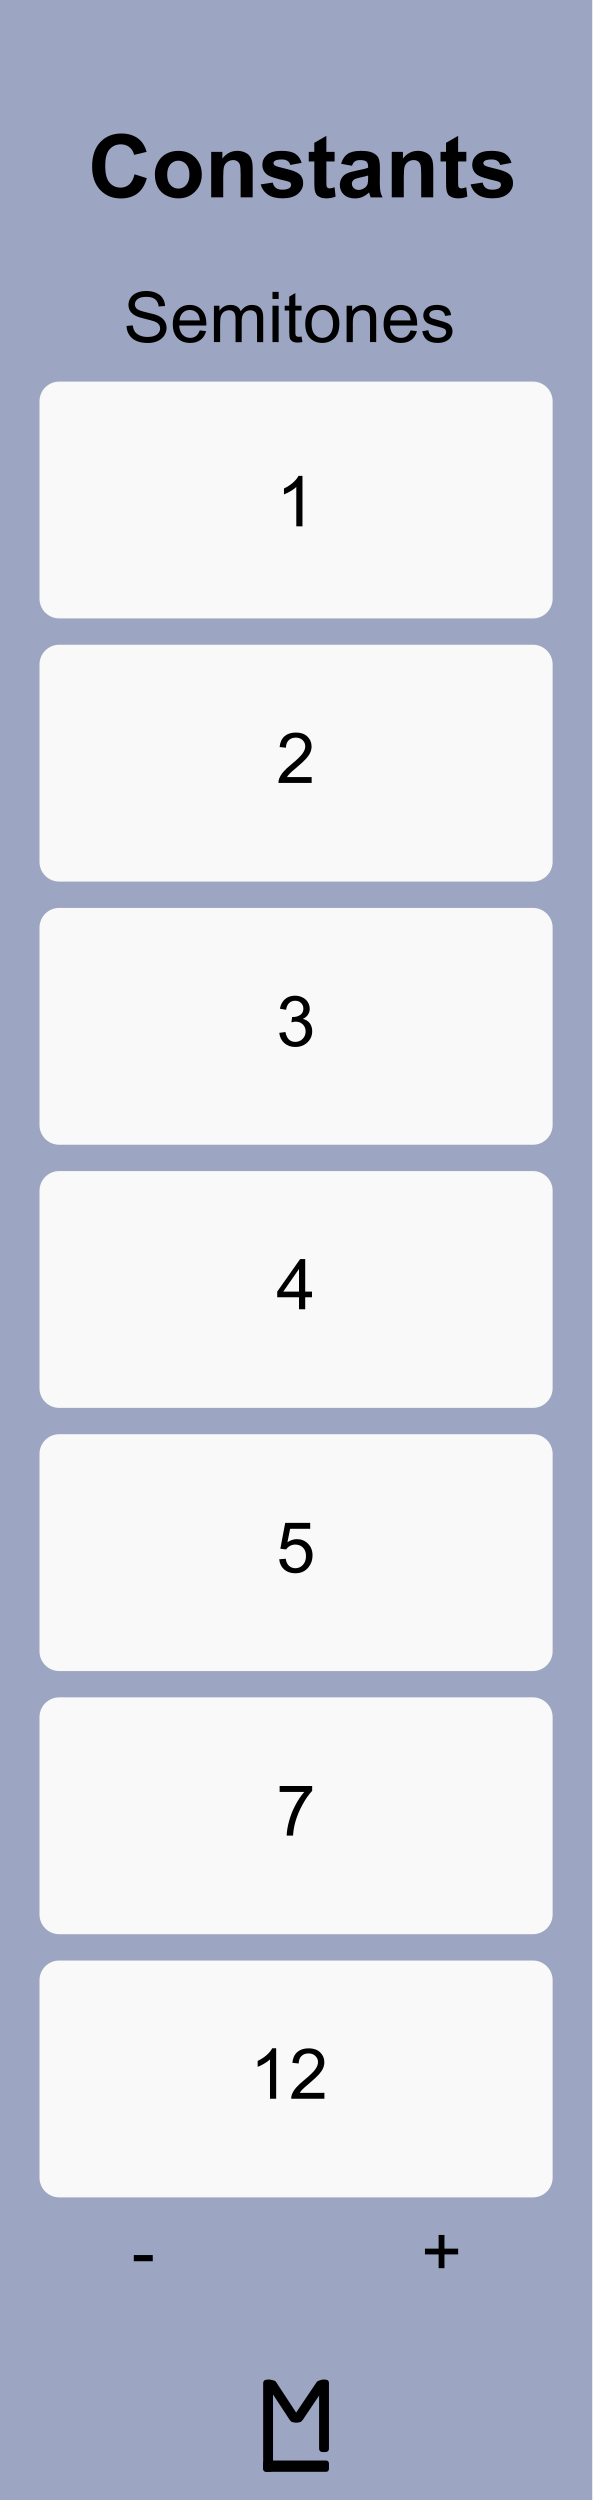
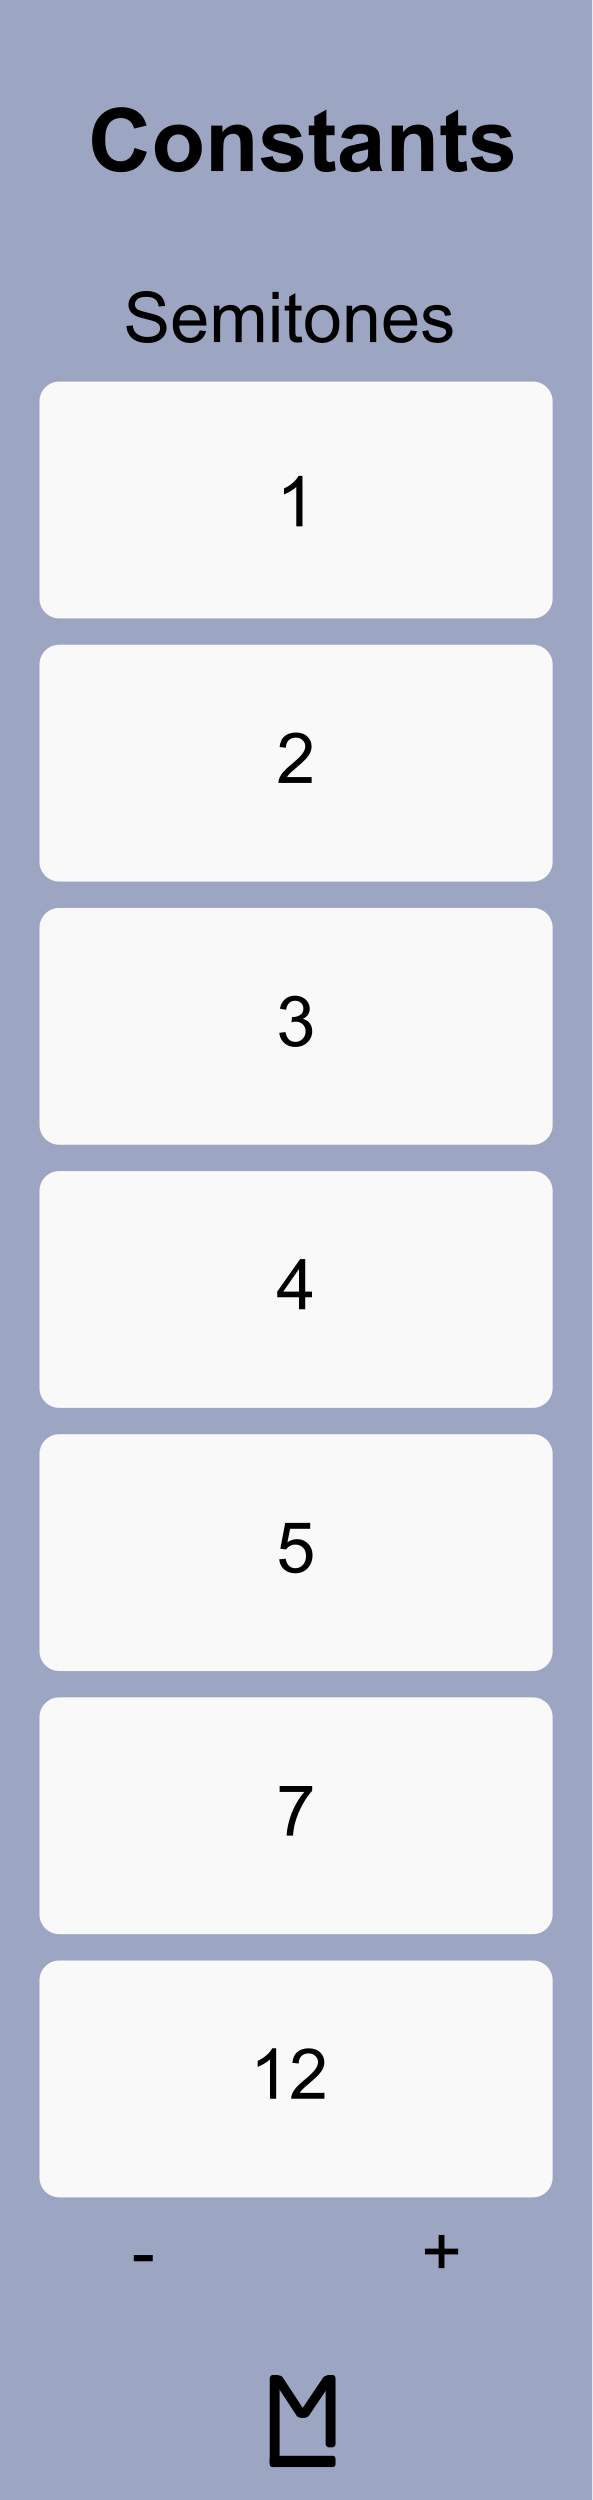
<svg xmlns="http://www.w3.org/2000/svg" width="90" height="380" viewBox="0 0 23.812 100.542" version="1.1" id="svg8">
  <defs id="defs2">
    </defs>
  <g id="layer2" style="display:inline">
    <rect style="fill:#9ca5c2;fill-opacity:1;stroke-width:0.265" id="rect4689" width="23.812" height="100.542" x="0" y="-6.2806193e-006" />
    <rect id="rect26-7-3-4-6-26-2-8-9-7-7-71" width="20.637" height="9.525" x="1.588" y="47.096" style="display:inline;fill:#f9f9f9;fill-opacity:1;stroke-width:0.631" ry="0.794" />
    <g aria-label="M" style="font-style:normal;font-variant:normal;font-weight:bold;font-stretch:normal;font-size:19.756px;line-height:1.25;font-family:Arial;-inkscape-font-specification:'Arial, Bold';font-variant-ligatures:normal;font-variant-caps:normal;font-variant-numeric:normal;font-feature-settings:normal;text-align:start;letter-spacing:0px;word-spacing:0px;writing-mode:lr-tb;text-anchor:start;fill:#000000;fill-opacity:1;stroke:none;stroke-width:0.265" id="text4720" />
-     <g id="g4799" transform="matrix(0.25,0,0,0.25,6.746875,74.80267)" style="fill:#000000;fill-opacity:1">
+     <g id="g4799" transform="matrix(0.25,0,0,0.25,7.011458,74.6125)" style="fill:#000000;fill-opacity:1">
      <rect ry="0.529" y="83.608" x="15.346" height="14.817" width="1.587" id="rect4736" style="fill:#000000;fill-opacity:1;stroke-width:0.221" />
      <rect ry="0.455" y="96.606" x="15.346" height="1.819" width="10.583" id="rect4738" style="fill:#000000;fill-opacity:1;stroke-width:0.274" />
      <rect ry="0.529" y="83.608" x="24.342" height="11.642" width="1.587" id="rect4759" style="fill:#000000;fill-opacity:1;stroke-width:0.229" />
      <rect rx="0.903" transform="matrix(1,0,0.5488541,0.8359182,0,0)" ry="0.374" y="100.02" x="-39.524" height="8.229" width="1.807" id="rect4759-7" style="fill:#000000;fill-opacity:1;stroke-width:0.206" />
      <rect rx="0.926" transform="matrix(1,0,0.5583794,-0.8295857,0,0)" ry="0.474" y="-109.076" x="80.485" height="8.292" width="1.852" id="rect4759-7-3" style="fill:#000000;fill-opacity:1;stroke-width:0.209" />
    </g>
-     <text xml:space="preserve" style="font-style:normal;font-variant:normal;font-weight:normal;font-stretch:normal;font-size:2.822px;line-height:1.25;font-family:Arial;-inkscape-font-specification:'Arial, Normal';font-variant-ligatures:normal;font-variant-caps:normal;font-variant-numeric:normal;font-feature-settings:normal;text-align:start;letter-spacing:0px;word-spacing:0px;writing-mode:lr-tb;text-anchor:start;fill:#000000;fill-opacity:1;stroke:none;stroke-width:0.265" x="19.05" y="20.637" id="text989">
-       <tspan id="tspan987" x="19.05" y="23.18" style="stroke-width:0.265" />
-     </text>
+     <g style="font-style:normal;font-variant:normal;font-weight:normal;font-stretch:normal;font-size:2.822px;line-height:1.25;font-family:Arial;-inkscape-font-specification:'Arial, Normal';font-variant-ligatures:normal;font-variant-caps:normal;font-variant-numeric:normal;font-feature-settings:normal;text-align:start;letter-spacing:0px;word-spacing:0px;writing-mode:lr-tb;text-anchor:start;fill:#000000;fill-opacity:1;stroke:none;stroke-width:0.265" id="text989" />
    <g aria-label="Constants" style="font-style:normal;font-variant:normal;font-weight:bold;font-stretch:normal;font-size:3.528px;line-height:1.25;font-family:Arial;-inkscape-font-specification:'Arial, Bold';font-variant-ligatures:normal;font-variant-caps:normal;font-variant-numeric:normal;font-feature-settings:normal;text-align:center;letter-spacing:0px;word-spacing:0px;writing-mode:lr-tb;text-anchor:middle;fill:#000000;fill-opacity:1;stroke:none;stroke-width:0.265" id="text914">
-       <path d="M 5.41,7.009 5.904,7.166 Q 5.791,7.579 5.525,7.781 5.262,7.981 4.855,7.981 q -0.503,0 -0.827,-0.343 -0.324,-0.345 -0.324,-0.941 0,-0.63 0.326,-0.978 0.326,-0.35 0.856,-0.35 0.463,0 0.753,0.274 0.172,0.162 0.258,0.465 L 5.393,6.229 Q 5.348,6.032 5.205,5.919 5.064,5.805 4.86,5.805 q -0.281,0 -0.456,0.202 -0.174,0.202 -0.174,0.653 0,0.479 0.172,0.682 0.172,0.203 0.448,0.203 0.203,0 0.35,-0.129 0.146,-0.129 0.21,-0.407 z" style="" id="path880" />
-       <path d="m 6.228,6.997 q 0,-0.241 0.119,-0.467 Q 6.466,6.305 6.683,6.186 6.902,6.067 7.17,6.067 q 0.415,0 0.68,0.27 0.265,0.269 0.265,0.68 0,0.415 -0.269,0.689 -0.267,0.272 -0.674,0.272 -0.251,0 -0.481,-0.114 Q 6.466,7.751 6.347,7.533 6.228,7.312 6.228,6.997 Z m 0.496,0.026 q 0,0.272 0.129,0.417 0.129,0.145 0.319,0.145 0.189,0 0.317,-0.145 0.129,-0.145 0.129,-0.42 0,-0.269 -0.129,-0.413 -0.127,-0.145 -0.317,-0.145 -0.189,0 -0.319,0.145 -0.129,0.145 -0.129,0.417 z" style="" id="path882" />
-       <path d="M 10.161,7.937 H 9.677 V 7.004 q 0,-0.296 -0.031,-0.382 -0.031,-0.088 -0.102,-0.136 -0.069,-0.048 -0.167,-0.048 -0.126,0 -0.226,0.069 -0.1,0.069 -0.138,0.183 -0.036,0.114 -0.036,0.42 V 7.937 H 8.493 V 6.108 H 8.943 V 6.377 Q 9.182,6.067 9.546,6.067 q 0.16,0 0.293,0.059 0.133,0.057 0.2,0.146 0.069,0.09 0.095,0.203 0.028,0.114 0.028,0.326 z" style="" id="path884" />
-       <path d="m 10.483,7.416 0.486,-0.074 q 0.031,0.141 0.126,0.215 0.095,0.072 0.265,0.072 0.188,0 0.282,-0.069 0.064,-0.048 0.064,-0.129 0,-0.055 -0.034,-0.091 -0.036,-0.034 -0.162,-0.064 -0.586,-0.129 -0.742,-0.236 -0.217,-0.148 -0.217,-0.412 0,-0.238 0.188,-0.4 0.188,-0.162 0.582,-0.162 0.376,0 0.558,0.122 0.183,0.122 0.251,0.362 l -0.456,0.084 q -0.029,-0.107 -0.112,-0.164 -0.081,-0.057 -0.233,-0.057 -0.191,0 -0.274,0.053 -0.055,0.038 -0.055,0.098 0,0.052 0.048,0.088 0.065,0.048 0.451,0.136 0.388,0.088 0.541,0.215 0.152,0.129 0.152,0.36 0,0.251 -0.21,0.432 -0.21,0.181 -0.622,0.181 -0.374,0 -0.593,-0.152 -0.217,-0.152 -0.284,-0.412 z" style="" id="path886" />
-       <path d="m 13.456,6.108 v 0.386 h -0.331 v 0.737 q 0,0.224 0.009,0.262 0.01,0.036 0.043,0.06 0.034,0.024 0.083,0.024 0.067,0 0.195,-0.047 l 0.041,0.376 q -0.169,0.072 -0.382,0.072 -0.131,0 -0.236,-0.043 -0.105,-0.045 -0.155,-0.114 -0.048,-0.071 -0.067,-0.189 -0.015,-0.084 -0.015,-0.341 V 6.494 H 12.417 V 6.108 h 0.222 V 5.745 l 0.486,-0.282 v 0.646 z" style="" id="path888" />
-       <path d="m 14.157,6.666 -0.439,-0.079 q 0.074,-0.265 0.255,-0.393 0.181,-0.127 0.537,-0.127 0.324,0 0.482,0.078 0.158,0.076 0.222,0.195 0.065,0.117 0.065,0.432 l -0.005,0.565 q 0,0.241 0.022,0.357 0.024,0.114 0.088,0.245 h -0.479 q -0.019,-0.048 -0.047,-0.143 -0.012,-0.043 -0.017,-0.057 -0.124,0.121 -0.265,0.181 -0.141,0.06 -0.301,0.06 -0.282,0 -0.446,-0.153 -0.162,-0.153 -0.162,-0.388 0,-0.155 0.074,-0.276 0.074,-0.122 0.207,-0.186 0.134,-0.065 0.386,-0.114 0.339,-0.064 0.47,-0.119 v -0.048 q 0,-0.14 -0.069,-0.198 -0.069,-0.06 -0.26,-0.06 -0.129,0 -0.202,0.052 -0.072,0.05 -0.117,0.177 z m 0.648,0.393 q -0.093,0.031 -0.295,0.074 -0.202,0.043 -0.264,0.084 -0.095,0.067 -0.095,0.171 0,0.102 0.076,0.176 0.076,0.074 0.193,0.074 0.131,0 0.25,-0.086 0.088,-0.065 0.115,-0.16 0.019,-0.062 0.019,-0.236 z" style="" id="path890" />
-       <path d="M 17.423,7.937 H 16.939 V 7.004 q 0,-0.296 -0.031,-0.382 -0.031,-0.088 -0.102,-0.136 -0.069,-0.048 -0.167,-0.048 -0.126,0 -0.226,0.069 -0.1,0.069 -0.138,0.183 -0.036,0.114 -0.036,0.42 V 7.937 H 15.755 V 6.108 h 0.45 V 6.377 Q 16.444,6.067 16.808,6.067 q 0.16,0 0.293,0.059 0.133,0.057 0.2,0.146 0.069,0.09 0.095,0.203 0.028,0.114 0.028,0.326 z" style="" id="path892" />
-       <path d="m 18.754,6.108 v 0.386 h -0.331 v 0.737 q 0,0.224 0.009,0.262 0.01,0.036 0.043,0.06 0.034,0.024 0.083,0.024 0.067,0 0.195,-0.047 l 0.041,0.376 q -0.169,0.072 -0.382,0.072 -0.131,0 -0.236,-0.043 -0.105,-0.045 -0.155,-0.114 -0.048,-0.071 -0.067,-0.189 -0.015,-0.084 -0.015,-0.341 V 6.494 H 17.716 V 6.108 h 0.222 V 5.745 l 0.486,-0.282 v 0.646 z" style="" id="path894" />
-       <path d="m 18.923,7.416 0.486,-0.074 q 0.031,0.141 0.126,0.215 0.095,0.072 0.265,0.072 0.188,0 0.282,-0.069 0.064,-0.048 0.064,-0.129 0,-0.055 -0.034,-0.091 -0.036,-0.034 -0.162,-0.064 -0.586,-0.129 -0.742,-0.236 -0.217,-0.148 -0.217,-0.412 0,-0.238 0.188,-0.4 0.188,-0.162 0.582,-0.162 0.376,0 0.558,0.122 0.183,0.122 0.251,0.362 l -0.456,0.084 q -0.029,-0.107 -0.112,-0.164 -0.081,-0.057 -0.233,-0.057 -0.191,0 -0.274,0.053 -0.055,0.038 -0.055,0.098 0,0.052 0.048,0.088 0.065,0.048 0.451,0.136 0.388,0.088 0.541,0.215 0.152,0.129 0.152,0.36 0,0.251 -0.21,0.432 -0.21,0.181 -0.622,0.181 -0.374,0 -0.593,-0.152 -0.217,-0.152 -0.284,-0.412 z" style="" id="path896" />
+       <path d="M 5.41,5.951 5.904,6.107 Q 5.791,6.521 5.525,6.722 5.262,6.922 4.855,6.922 q -0.503,0 -0.827,-0.343 -0.324,-0.345 -0.324,-0.941 0,-0.63 0.326,-0.978 0.326,-0.35 0.856,-0.35 0.463,0 0.753,0.274 0.172,0.162 0.258,0.465 L 5.393,5.17 Q 5.348,4.974 5.205,4.86 5.064,4.747 4.86,4.747 q -0.281,0 -0.456,0.202 -0.174,0.202 -0.174,0.653 0,0.479 0.172,0.682 0.172,0.203 0.448,0.203 0.203,0 0.35,-0.129 0.146,-0.129 0.21,-0.407 z" style="" id="path902" />
+       <path d="m 6.228,5.939 q 0,-0.241 0.119,-0.467 Q 6.466,5.246 6.683,5.127 6.902,5.008 7.17,5.008 q 0.415,0 0.68,0.27 0.265,0.269 0.265,0.68 0,0.415 -0.269,0.689 -0.267,0.272 -0.674,0.272 -0.251,0 -0.481,-0.114 Q 6.466,6.693 6.347,6.474 6.228,6.254 6.228,5.939 Z m 0.496,0.026 q 0,0.272 0.129,0.417 0.129,0.145 0.319,0.145 0.189,0 0.317,-0.145 0.129,-0.145 0.129,-0.42 0,-0.269 -0.129,-0.413 -0.127,-0.145 -0.317,-0.145 -0.189,0 -0.319,0.145 -0.129,0.145 -0.129,0.417 z" style="" id="path904" />
+       <path d="M 10.161,6.879 H 9.677 V 5.946 q 0,-0.296 -0.031,-0.382 -0.031,-0.088 -0.102,-0.136 -0.069,-0.048 -0.167,-0.048 -0.126,0 -0.226,0.069 -0.1,0.069 -0.138,0.183 -0.036,0.114 -0.036,0.42 V 6.879 H 8.493 V 5.05 h 0.45 v 0.269 q 0.239,-0.31 0.603,-0.31 0.16,0 0.293,0.059 0.133,0.057 0.2,0.146 0.069,0.09 0.095,0.203 0.028,0.114 0.028,0.326 z" style="" id="path906" />
+       <path d="m 10.483,6.357 0.486,-0.074 q 0.031,0.141 0.126,0.215 0.095,0.072 0.265,0.072 0.188,0 0.282,-0.069 0.064,-0.048 0.064,-0.129 0,-0.055 -0.034,-0.091 -0.036,-0.034 -0.162,-0.064 -0.586,-0.129 -0.742,-0.236 -0.217,-0.148 -0.217,-0.412 0,-0.238 0.188,-0.4 0.188,-0.162 0.582,-0.162 0.376,0 0.558,0.122 0.183,0.122 0.251,0.362 l -0.456,0.084 q -0.029,-0.107 -0.112,-0.164 -0.081,-0.057 -0.233,-0.057 -0.191,0 -0.274,0.053 -0.055,0.038 -0.055,0.098 0,0.052 0.048,0.088 0.065,0.048 0.451,0.136 0.388,0.088 0.541,0.215 0.152,0.129 0.152,0.36 0,0.251 -0.21,0.432 -0.21,0.181 -0.622,0.181 -0.374,0 -0.593,-0.152 -0.217,-0.152 -0.284,-0.412 z" style="" id="path908" />
+       <path d="m 13.456,5.05 v 0.386 h -0.331 v 0.737 q 0,0.224 0.009,0.262 0.01,0.036 0.043,0.06 0.034,0.024 0.083,0.024 0.067,0 0.195,-0.047 l 0.041,0.376 q -0.169,0.072 -0.382,0.072 -0.131,0 -0.236,-0.043 -0.105,-0.045 -0.155,-0.114 -0.048,-0.071 -0.067,-0.189 -0.015,-0.084 -0.015,-0.341 V 5.436 H 12.417 V 5.05 h 0.222 V 4.686 l 0.486,-0.282 v 0.646 z" style="" id="path910" />
+       <path d="m 14.157,5.608 -0.439,-0.079 q 0.074,-0.265 0.255,-0.393 0.181,-0.127 0.537,-0.127 0.324,0 0.482,0.078 0.158,0.076 0.222,0.195 0.065,0.117 0.065,0.432 l -0.005,0.565 q 0,0.241 0.022,0.357 0.024,0.114 0.088,0.245 h -0.479 q -0.019,-0.048 -0.047,-0.143 -0.012,-0.043 -0.017,-0.057 -0.124,0.121 -0.265,0.181 -0.141,0.06 -0.301,0.06 -0.282,0 -0.446,-0.153 -0.162,-0.153 -0.162,-0.388 0,-0.155 0.074,-0.276 0.074,-0.122 0.207,-0.186 0.134,-0.065 0.386,-0.114 0.339,-0.064 0.47,-0.119 v -0.048 q 0,-0.14 -0.069,-0.198 -0.069,-0.06 -0.26,-0.06 -0.129,0 -0.202,0.052 -0.072,0.05 -0.117,0.177 z m 0.648,0.393 q -0.093,0.031 -0.295,0.074 -0.202,0.043 -0.264,0.084 -0.095,0.067 -0.095,0.171 0,0.102 0.076,0.176 0.076,0.074 0.193,0.074 0.131,0 0.25,-0.086 0.088,-0.065 0.115,-0.16 0.019,-0.062 0.019,-0.236 z" style="" id="path912" />
+       <path d="M 17.423,6.879 H 16.939 V 5.946 q 0,-0.296 -0.031,-0.382 -0.031,-0.088 -0.102,-0.136 -0.069,-0.048 -0.167,-0.048 -0.126,0 -0.226,0.069 -0.1,0.069 -0.138,0.183 -0.036,0.114 -0.036,0.42 V 6.879 H 15.755 V 5.05 h 0.45 v 0.269 q 0.239,-0.31 0.603,-0.31 0.16,0 0.293,0.059 0.133,0.057 0.2,0.146 0.069,0.09 0.095,0.203 0.028,0.114 0.028,0.326 z" style="" id="path914" />
+       <path d="m 18.754,5.05 v 0.386 h -0.331 v 0.737 q 0,0.224 0.009,0.262 0.01,0.036 0.043,0.06 0.034,0.024 0.083,0.024 0.067,0 0.195,-0.047 l 0.041,0.376 q -0.169,0.072 -0.382,0.072 -0.131,0 -0.236,-0.043 -0.105,-0.045 -0.155,-0.114 -0.048,-0.071 -0.067,-0.189 -0.015,-0.084 -0.015,-0.341 V 5.436 H 17.716 V 5.05 h 0.222 V 4.686 l 0.486,-0.282 v 0.646 z" style="" id="path916" />
+       <path d="m 18.923,6.357 0.486,-0.074 q 0.031,0.141 0.126,0.215 0.095,0.072 0.265,0.072 0.188,0 0.282,-0.069 0.064,-0.048 0.064,-0.129 0,-0.055 -0.034,-0.091 -0.036,-0.034 -0.162,-0.064 -0.586,-0.129 -0.742,-0.236 -0.217,-0.148 -0.217,-0.412 0,-0.238 0.188,-0.4 0.188,-0.162 0.582,-0.162 0.376,0 0.558,0.122 0.183,0.122 0.251,0.362 l -0.456,0.084 q -0.029,-0.107 -0.112,-0.164 -0.081,-0.057 -0.233,-0.057 -0.191,0 -0.274,0.053 -0.055,0.038 -0.055,0.098 0,0.052 0.048,0.088 0.065,0.048 0.451,0.136 0.388,0.088 0.541,0.215 0.152,0.129 0.152,0.36 0,0.251 -0.21,0.432 -0.21,0.181 -0.622,0.181 -0.374,0 -0.593,-0.152 -0.217,-0.152 -0.284,-0.412 z" style="" id="path918" />
    </g>
    <rect style="fill:#ffffff;fill-opacity:1;stroke:none;stroke-width:0.265;stroke-opacity:1" id="rect842" width="6.267" height="0" x="-7.951" y="55.64" ry="0" />
    <rect id="rect26-7-3-4-6-26-2-8-9-7" width="20.637" height="9.525" x="1.588" y="15.346" style="fill:#f9f9f9;fill-opacity:1;stroke-width:0.631" ry="0.794" />
    <g aria-label="Semitones" style="font-style:normal;font-variant:normal;font-weight:normal;font-stretch:normal;font-size:2.822px;line-height:1.25;font-family:Arial;-inkscape-font-specification:'Arial, Normal';font-variant-ligatures:normal;font-variant-caps:normal;font-variant-numeric:normal;font-feature-settings:normal;text-align:start;letter-spacing:0px;word-spacing:0px;writing-mode:lr-tb;text-anchor:start;fill:#000000;fill-opacity:1;stroke:none;stroke-width:0.265" id="text985-7">
-       <path d="m 5.088,13.109 0.252,-0.022 q 0.018,0.152 0.083,0.249 0.066,0.096 0.204,0.157 0.138,0.059 0.31,0.059 0.153,0 0.27,-0.045 0.117,-0.045 0.174,-0.124 0.058,-0.08 0.058,-0.174 0,-0.095 -0.055,-0.165 -0.055,-0.072 -0.182,-0.12 -0.081,-0.032 -0.36,-0.098 -0.278,-0.068 -0.39,-0.127 -0.145,-0.076 -0.216,-0.187 -0.07,-0.113 -0.07,-0.252 0,-0.153 0.087,-0.285 0.087,-0.134 0.254,-0.203 0.167,-0.069 0.371,-0.069 0.225,0 0.395,0.073 0.172,0.072 0.265,0.212 0.092,0.141 0.099,0.318 l -0.256,0.019 q -0.021,-0.192 -0.141,-0.289 -0.119,-0.098 -0.351,-0.098 -0.243,0 -0.354,0.09 -0.11,0.088 -0.11,0.214 0,0.109 0.079,0.179 0.077,0.07 0.402,0.145 0.327,0.073 0.448,0.128 0.176,0.081 0.26,0.207 0.084,0.124 0.084,0.287 0,0.161 -0.092,0.305 -0.092,0.142 -0.266,0.222 -0.172,0.079 -0.389,0.079 -0.274,0 -0.46,-0.08 Q 5.304,13.633 5.198,13.473 5.093,13.312 5.088,13.109 Z" style="" id="path899" />
-       <path d="m 8.034,13.287 0.256,0.032 q -0.061,0.225 -0.225,0.349 -0.164,0.124 -0.419,0.124 -0.321,0 -0.51,-0.197 -0.187,-0.198 -0.187,-0.555 0,-0.369 0.19,-0.573 0.19,-0.204 0.493,-0.204 0.294,0 0.48,0.2 0.186,0.2 0.186,0.562 0,0.022 -0.001,0.066 H 7.206 q 0.014,0.241 0.136,0.369 0.123,0.128 0.306,0.128 0.136,0 0.233,-0.072 0.096,-0.072 0.153,-0.229 z M 7.22,12.886 h 0.817 q -0.017,-0.185 -0.094,-0.277 -0.119,-0.143 -0.307,-0.143 -0.171,0 -0.288,0.114 -0.116,0.114 -0.128,0.306 z" style="" id="path901" />
-       <path d="M 8.603,13.758 V 12.295 h 0.222 v 0.205 q 0.069,-0.107 0.183,-0.172 0.114,-0.066 0.26,-0.066 0.163,0 0.266,0.068 0.105,0.068 0.147,0.189 0.174,-0.256 0.452,-0.256 0.218,0 0.335,0.121 0.117,0.12 0.117,0.371 v 1.005 h -0.247 v -0.922 q 0,-0.149 -0.025,-0.214 -0.023,-0.066 -0.087,-0.106 -0.063,-0.04 -0.149,-0.04 -0.154,0 -0.256,0.103 -0.102,0.102 -0.102,0.328 v 0.85 H 9.473 v -0.951 q 0,-0.165 -0.061,-0.248 -0.061,-0.083 -0.198,-0.083 -0.105,0 -0.194,0.055 -0.088,0.055 -0.128,0.161 -0.04,0.106 -0.04,0.306 v 0.759 z" style="" id="path903" />
-       <path d="m 10.958,12.023 v -0.285 h 0.248 v 0.285 z m 0,1.735 V 12.295 h 0.248 v 1.463 z" style="" id="path905" />
-       <path d="m 12.127,13.536 0.036,0.219 q -0.105,0.022 -0.187,0.022 -0.135,0 -0.209,-0.043 -0.074,-0.043 -0.105,-0.112 -0.03,-0.07 -0.03,-0.294 V 12.488 H 11.449 V 12.295 h 0.182 v -0.362 l 0.247,-0.149 v 0.511 h 0.249 v 0.193 h -0.249 v 0.856 q 0,0.106 0.012,0.136 0.014,0.03 0.043,0.048 0.03,0.018 0.085,0.018 0.041,0 0.109,-0.01 z" style="" id="path907" />
-       <path d="m 12.276,13.027 q 0,-0.407 0.226,-0.602 0.189,-0.163 0.46,-0.163 0.302,0 0.493,0.198 0.192,0.197 0.192,0.546 0,0.282 -0.085,0.445 -0.084,0.161 -0.247,0.251 -0.161,0.09 -0.353,0.09 -0.307,0 -0.497,-0.197 -0.189,-0.197 -0.189,-0.568 z m 0.255,0 q 0,0.281 0.123,0.422 0.123,0.139 0.309,0.139 0.185,0 0.307,-0.141 0.123,-0.141 0.123,-0.429 0,-0.271 -0.124,-0.411 -0.123,-0.141 -0.306,-0.141 -0.186,0 -0.309,0.139 -0.123,0.139 -0.123,0.42 z" style="" id="path909" />
-       <path d="M 13.939,13.758 V 12.295 h 0.223 v 0.208 q 0.161,-0.241 0.466,-0.241 0.132,0 0.243,0.048 0.112,0.047 0.167,0.124 0.055,0.077 0.077,0.183 0.014,0.069 0.014,0.241 v 0.9 h -0.248 v -0.89 q 0,-0.152 -0.029,-0.226 -0.029,-0.076 -0.103,-0.12 -0.073,-0.045 -0.172,-0.045 -0.158,0 -0.274,0.101 -0.114,0.101 -0.114,0.382 v 0.799 z" style="" id="path911" />
-       <path d="m 16.512,13.287 0.256,0.032 q -0.061,0.225 -0.225,0.349 -0.164,0.124 -0.419,0.124 -0.321,0 -0.51,-0.197 -0.187,-0.198 -0.187,-0.555 0,-0.369 0.19,-0.573 0.19,-0.204 0.493,-0.204 0.294,0 0.48,0.2 0.186,0.2 0.186,0.562 0,0.022 -0.001,0.066 h -1.091 q 0.014,0.241 0.136,0.369 0.123,0.128 0.306,0.128 0.136,0 0.233,-0.072 0.096,-0.072 0.153,-0.229 z m -0.814,-0.401 h 0.817 q -0.017,-0.185 -0.094,-0.277 -0.119,-0.143 -0.307,-0.143 -0.171,0 -0.288,0.114 -0.116,0.114 -0.128,0.306 z" style="" id="path913" />
-       <path d="m 16.982,13.321 0.245,-0.039 q 0.021,0.147 0.114,0.226 0.095,0.079 0.265,0.079 0.171,0 0.254,-0.069 0.083,-0.07 0.083,-0.164 0,-0.084 -0.073,-0.132 -0.051,-0.033 -0.254,-0.084 -0.273,-0.069 -0.379,-0.119 -0.105,-0.051 -0.16,-0.139 -0.054,-0.09 -0.054,-0.197 0,-0.098 0.044,-0.181 0.045,-0.084 0.123,-0.139 0.058,-0.043 0.157,-0.072 0.101,-0.03 0.215,-0.03 0.172,0 0.302,0.05 0.131,0.05 0.193,0.135 0.062,0.084 0.085,0.226 l -0.243,0.033 q -0.017,-0.113 -0.096,-0.176 -0.079,-0.063 -0.223,-0.063 -0.171,0 -0.244,0.057 -0.073,0.057 -0.073,0.132 0,0.048 0.03,0.087 0.03,0.04 0.095,0.066 0.037,0.014 0.219,0.063 0.263,0.07 0.367,0.116 0.105,0.044 0.164,0.13 0.059,0.085 0.059,0.212 0,0.124 -0.073,0.234 -0.072,0.109 -0.208,0.169 -0.136,0.059 -0.309,0.059 -0.285,0 -0.435,-0.119 -0.149,-0.119 -0.19,-0.351 z" style="" id="path915" />
+       <path d="m 5.088,13.109 0.252,-0.022 q 0.018,0.152 0.083,0.249 0.066,0.096 0.204,0.157 0.138,0.059 0.31,0.059 0.153,0 0.27,-0.045 0.117,-0.045 0.174,-0.124 0.058,-0.08 0.058,-0.174 0,-0.095 -0.055,-0.165 -0.055,-0.072 -0.182,-0.12 -0.081,-0.032 -0.36,-0.098 -0.278,-0.068 -0.39,-0.127 -0.145,-0.076 -0.216,-0.187 -0.07,-0.113 -0.07,-0.252 0,-0.153 0.087,-0.285 0.087,-0.134 0.254,-0.203 0.167,-0.069 0.371,-0.069 0.225,0 0.395,0.073 0.172,0.072 0.265,0.212 0.092,0.141 0.099,0.318 l -0.256,0.019 q -0.021,-0.192 -0.141,-0.289 -0.119,-0.098 -0.351,-0.098 -0.243,0 -0.354,0.09 -0.11,0.088 -0.11,0.214 0,0.109 0.079,0.179 0.077,0.07 0.402,0.145 0.327,0.073 0.448,0.128 0.176,0.081 0.26,0.207 0.084,0.124 0.084,0.287 0,0.161 -0.092,0.305 -0.092,0.142 -0.266,0.222 -0.172,0.079 -0.389,0.079 -0.274,0 -0.46,-0.08 Q 5.304,13.633 5.198,13.473 5.093,13.312 5.088,13.109 Z" style="" id="path883" />
+       <path d="m 8.034,13.287 0.256,0.032 q -0.061,0.225 -0.225,0.349 -0.164,0.124 -0.419,0.124 -0.321,0 -0.51,-0.197 -0.187,-0.198 -0.187,-0.555 0,-0.369 0.19,-0.573 0.19,-0.204 0.493,-0.204 0.294,0 0.48,0.2 0.186,0.2 0.186,0.562 0,0.022 -0.001,0.066 H 7.206 q 0.014,0.241 0.136,0.369 0.123,0.128 0.306,0.128 0.136,0 0.233,-0.072 0.096,-0.072 0.153,-0.229 z M 7.22,12.886 h 0.817 q -0.017,-0.185 -0.094,-0.277 -0.119,-0.143 -0.307,-0.143 -0.171,0 -0.288,0.114 -0.116,0.114 -0.128,0.306 z" style="" id="path885" />
+       <path d="M 8.603,13.758 V 12.295 h 0.222 v 0.205 q 0.069,-0.107 0.183,-0.172 0.114,-0.066 0.26,-0.066 0.163,0 0.266,0.068 0.105,0.068 0.147,0.189 0.174,-0.256 0.452,-0.256 0.218,0 0.335,0.121 0.117,0.12 0.117,0.371 v 1.005 h -0.247 v -0.922 q 0,-0.149 -0.025,-0.214 -0.023,-0.066 -0.087,-0.106 -0.063,-0.04 -0.149,-0.04 -0.154,0 -0.256,0.103 -0.102,0.102 -0.102,0.328 v 0.85 H 9.473 v -0.951 q 0,-0.165 -0.061,-0.248 -0.061,-0.083 -0.198,-0.083 -0.105,0 -0.194,0.055 -0.088,0.055 -0.128,0.161 -0.04,0.106 -0.04,0.306 v 0.759 z" style="" id="path887" />
+       <path d="m 10.958,12.023 v -0.285 h 0.248 v 0.285 z m 0,1.735 V 12.295 h 0.248 v 1.463 z" style="" id="path889" />
+       <path d="m 12.127,13.536 0.036,0.219 q -0.105,0.022 -0.187,0.022 -0.135,0 -0.209,-0.043 -0.074,-0.043 -0.105,-0.112 -0.03,-0.07 -0.03,-0.294 V 12.488 H 11.449 V 12.295 h 0.182 v -0.362 l 0.247,-0.149 v 0.511 h 0.249 v 0.193 h -0.249 v 0.856 q 0,0.106 0.012,0.136 0.014,0.03 0.043,0.048 0.03,0.018 0.085,0.018 0.041,0 0.109,-0.01 z" style="" id="path891" />
+       <path d="m 12.276,13.027 q 0,-0.407 0.226,-0.602 0.189,-0.163 0.46,-0.163 0.302,0 0.493,0.198 0.192,0.197 0.192,0.546 0,0.282 -0.085,0.445 -0.084,0.161 -0.247,0.251 -0.161,0.09 -0.353,0.09 -0.307,0 -0.497,-0.197 -0.189,-0.197 -0.189,-0.568 z m 0.255,0 q 0,0.281 0.123,0.422 0.123,0.139 0.309,0.139 0.185,0 0.307,-0.141 0.123,-0.141 0.123,-0.429 0,-0.271 -0.124,-0.411 -0.123,-0.141 -0.306,-0.141 -0.186,0 -0.309,0.139 -0.123,0.139 -0.123,0.42 z" style="" id="path893" />
+       <path d="M 13.939,13.758 V 12.295 h 0.223 v 0.208 q 0.161,-0.241 0.466,-0.241 0.132,0 0.243,0.048 0.112,0.047 0.167,0.124 0.055,0.077 0.077,0.183 0.014,0.069 0.014,0.241 v 0.9 h -0.248 v -0.89 q 0,-0.152 -0.029,-0.226 -0.029,-0.076 -0.103,-0.12 -0.073,-0.045 -0.172,-0.045 -0.158,0 -0.274,0.101 -0.114,0.101 -0.114,0.382 v 0.799 z" style="" id="path895" />
+       <path d="m 16.512,13.287 0.256,0.032 q -0.061,0.225 -0.225,0.349 -0.164,0.124 -0.419,0.124 -0.321,0 -0.51,-0.197 -0.187,-0.198 -0.187,-0.555 0,-0.369 0.19,-0.573 0.19,-0.204 0.493,-0.204 0.294,0 0.48,0.2 0.186,0.2 0.186,0.562 0,0.022 -0.001,0.066 h -1.091 q 0.014,0.241 0.136,0.369 0.123,0.128 0.306,0.128 0.136,0 0.233,-0.072 0.096,-0.072 0.153,-0.229 z m -0.814,-0.401 h 0.817 q -0.017,-0.185 -0.094,-0.277 -0.119,-0.143 -0.307,-0.143 -0.171,0 -0.288,0.114 -0.116,0.114 -0.128,0.306 z" style="" id="path897" />
+       <path d="m 16.982,13.321 0.245,-0.039 q 0.021,0.147 0.114,0.226 0.095,0.079 0.265,0.079 0.171,0 0.254,-0.069 0.083,-0.07 0.083,-0.164 0,-0.084 -0.073,-0.132 -0.051,-0.033 -0.254,-0.084 -0.273,-0.069 -0.379,-0.119 -0.105,-0.051 -0.16,-0.139 -0.054,-0.09 -0.054,-0.197 0,-0.098 0.044,-0.181 0.045,-0.084 0.123,-0.139 0.058,-0.043 0.157,-0.072 0.101,-0.03 0.215,-0.03 0.172,0 0.302,0.05 0.131,0.05 0.193,0.135 0.062,0.084 0.085,0.226 l -0.243,0.033 q -0.017,-0.113 -0.096,-0.176 -0.079,-0.063 -0.223,-0.063 -0.171,0 -0.244,0.057 -0.073,0.057 -0.073,0.132 0,0.048 0.03,0.087 0.03,0.04 0.095,0.066 0.037,0.014 0.219,0.063 0.263,0.07 0.367,0.116 0.105,0.044 0.164,0.13 0.059,0.085 0.059,0.212 0,0.124 -0.073,0.234 -0.072,0.109 -0.208,0.169 -0.136,0.059 -0.309,0.059 -0.285,0 -0.435,-0.119 -0.149,-0.119 -0.19,-0.351 z" style="" id="path899" />
    </g>
    <rect id="rect26-7-3-4-6-26-2-8-9-7-7" width="20.637" height="9.525" x="1.588" y="25.929" style="display:inline;fill:#f9f9f9;fill-opacity:1;stroke-width:0.631" ry="0.794" />
    <rect id="rect26-7-3-4-6-26-2-8-9-7-7-7" width="20.637" height="9.525" x="1.588" y="36.513" style="display:inline;fill:#f9f9f9;fill-opacity:1;stroke-width:0.631" ry="0.794" />
    <rect id="rect26-7-3-4-6-26-2-8-9-7-7-5" width="20.637" height="9.525" x="1.588" y="57.679" style="display:inline;fill:#f9f9f9;fill-opacity:1;stroke-width:0.631" ry="0.794" />
    <rect id="rect26-7-3-4-6-26-2-8-9-7-7-5-2" width="20.637" height="9.525" x="1.588" y="68.262" style="display:inline;fill:#f9f9f9;fill-opacity:1;stroke-width:0.631" ry="0.794" />
    <rect id="rect26-7-3-4-6-26-2-8-9-7-7-5-2-7" width="20.637" height="9.525" x="1.588" y="78.846" style="display:inline;fill:#f9f9f9;fill-opacity:1;stroke-width:0.631" ry="0.794" />
    <g aria-label="1" style="font-style:normal;font-variant:normal;font-weight:normal;font-stretch:normal;font-size:2.822px;line-height:1.25;font-family:Arial;-inkscape-font-specification:'Arial, Normal';font-variant-ligatures:normal;font-variant-caps:normal;font-variant-numeric:normal;font-feature-settings:normal;text-align:start;letter-spacing:0px;word-spacing:0px;writing-mode:lr-tb;text-anchor:start;fill:#000000;fill-opacity:1;stroke:none;stroke-width:0.265" id="text838">
-       <path d="m 12.164,21.167 h -0.248 v -1.581 q -0.09,0.085 -0.236,0.171 -0.145,0.085 -0.26,0.128 v -0.24 q 0.208,-0.098 0.364,-0.237 0.156,-0.139 0.22,-0.27 h 0.16 z" style="stroke-width:0.265" id="path918" />
+       <path d="m 12.164,21.167 h -0.248 v -1.581 q -0.09,0.085 -0.236,0.171 -0.145,0.085 -0.26,0.128 v -0.24 q 0.208,-0.098 0.364,-0.237 0.156,-0.139 0.22,-0.27 h 0.16 z" style="stroke-width:0.265" id="path880" />
    </g>
    <g aria-label="2" style="font-style:normal;font-variant:normal;font-weight:normal;font-stretch:normal;font-size:2.822px;line-height:1.25;font-family:Arial;-inkscape-font-specification:'Arial, Normal';font-variant-ligatures:normal;font-variant-caps:normal;font-variant-numeric:normal;font-feature-settings:normal;text-align:start;letter-spacing:0px;word-spacing:0px;writing-mode:lr-tb;text-anchor:start;display:inline;fill:#000000;fill-opacity:1;stroke:none;stroke-width:0.265" id="text838-7">
-       <path d="m 12.533,31.25 v 0.238 h -1.335 q -0.003,-0.09 0.029,-0.172 0.051,-0.136 0.163,-0.269 0.113,-0.132 0.325,-0.306 0.329,-0.27 0.445,-0.427 0.116,-0.158 0.116,-0.299 0,-0.147 -0.106,-0.248 -0.105,-0.102 -0.274,-0.102 -0.179,0 -0.287,0.107 -0.107,0.107 -0.109,0.298 l -0.255,-0.026 q 0.026,-0.285 0.197,-0.434 0.171,-0.15 0.459,-0.15 0.291,0 0.46,0.161 0.169,0.161 0.169,0.4 0,0.121 -0.05,0.238 -0.05,0.117 -0.165,0.247 -0.114,0.13 -0.382,0.356 -0.223,0.187 -0.287,0.255 -0.063,0.066 -0.105,0.134 z" style="" id="path921" />
+       <path d="m 12.533,31.25 v 0.238 h -1.335 q -0.003,-0.09 0.029,-0.172 0.051,-0.136 0.163,-0.269 0.113,-0.132 0.325,-0.306 0.329,-0.27 0.445,-0.427 0.116,-0.158 0.116,-0.299 0,-0.147 -0.106,-0.248 -0.105,-0.102 -0.274,-0.102 -0.179,0 -0.287,0.107 -0.107,0.107 -0.109,0.298 l -0.255,-0.026 q 0.026,-0.285 0.197,-0.434 0.171,-0.15 0.459,-0.15 0.291,0 0.46,0.161 0.169,0.161 0.169,0.4 0,0.121 -0.05,0.238 -0.05,0.117 -0.165,0.247 -0.114,0.13 -0.382,0.356 -0.223,0.187 -0.287,0.255 -0.063,0.066 -0.105,0.134 z" style="" id="path877" />
    </g>
    <g aria-label="3" style="font-style:normal;font-variant:normal;font-weight:normal;font-stretch:normal;font-size:2.822px;line-height:1.25;font-family:Arial;-inkscape-font-specification:'Arial, Normal';font-variant-ligatures:normal;font-variant-caps:normal;font-variant-numeric:normal;font-feature-settings:normal;text-align:start;letter-spacing:0px;word-spacing:0px;writing-mode:lr-tb;text-anchor:start;display:inline;fill:#000000;fill-opacity:1;stroke:none;stroke-width:0.265" id="text838-0">
-       <path d="m 11.231,41.538 0.248,-0.033 q 0.043,0.211 0.145,0.305 0.103,0.092 0.251,0.092 0.175,0 0.295,-0.121 0.121,-0.121 0.121,-0.3 0,-0.171 -0.112,-0.281 -0.112,-0.112 -0.284,-0.112 -0.07,0 -0.175,0.028 l 0.028,-0.218 q 0.025,0.003 0.04,0.003 0.158,0 0.285,-0.083 0.127,-0.083 0.127,-0.255 0,-0.136 -0.092,-0.226 -0.092,-0.09 -0.238,-0.09 -0.145,0 -0.241,0.091 -0.096,0.091 -0.124,0.273 l -0.248,-0.044 q 0.045,-0.249 0.207,-0.386 0.161,-0.138 0.401,-0.138 0.165,0 0.305,0.072 0.139,0.07 0.212,0.193 0.074,0.123 0.074,0.26 0,0.131 -0.07,0.238 -0.07,0.107 -0.208,0.171 0.179,0.041 0.278,0.172 0.099,0.13 0.099,0.325 0,0.265 -0.193,0.449 -0.193,0.183 -0.488,0.183 -0.266,0 -0.442,-0.158 -0.175,-0.158 -0.2,-0.411 z" style="" id="path924" />
+       <path d="m 11.231,41.538 0.248,-0.033 q 0.043,0.211 0.145,0.305 0.103,0.092 0.251,0.092 0.175,0 0.295,-0.121 0.121,-0.121 0.121,-0.3 0,-0.171 -0.112,-0.281 -0.112,-0.112 -0.284,-0.112 -0.07,0 -0.175,0.028 l 0.028,-0.218 q 0.025,0.003 0.04,0.003 0.158,0 0.285,-0.083 0.127,-0.083 0.127,-0.255 0,-0.136 -0.092,-0.226 -0.092,-0.09 -0.238,-0.09 -0.145,0 -0.241,0.091 -0.096,0.091 -0.124,0.273 l -0.248,-0.044 q 0.045,-0.249 0.207,-0.386 0.161,-0.138 0.401,-0.138 0.165,0 0.305,0.072 0.139,0.07 0.212,0.193 0.074,0.123 0.074,0.26 0,0.131 -0.07,0.238 -0.07,0.107 -0.208,0.171 0.179,0.041 0.278,0.172 0.099,0.13 0.099,0.325 0,0.265 -0.193,0.449 -0.193,0.183 -0.488,0.183 -0.266,0 -0.442,-0.158 -0.175,-0.158 -0.2,-0.411 z" style="" id="path874" />
    </g>
    <g aria-label="4" style="font-style:normal;font-variant:normal;font-weight:normal;font-stretch:normal;font-size:2.822px;line-height:1.25;font-family:Arial;-inkscape-font-specification:'Arial, Normal';font-variant-ligatures:normal;font-variant-caps:normal;font-variant-numeric:normal;font-feature-settings:normal;text-align:start;letter-spacing:0px;word-spacing:0px;writing-mode:lr-tb;text-anchor:start;display:inline;fill:#000000;fill-opacity:1;stroke:none;stroke-width:0.265" id="text838-9">
-       <path d="m 12.025,52.655 v -0.484 h -0.876 v -0.227 l 0.922,-1.309 h 0.203 v 1.309 h 0.273 v 0.227 h -0.273 v 0.484 z m 0,-0.711 v -0.911 l -0.633,0.911 z" style="" id="path927" />
+       <path d="m 12.025,52.655 v -0.484 h -0.876 v -0.227 l 0.922,-1.309 h 0.203 v 1.309 h 0.273 v 0.227 h -0.273 v 0.484 z m 0,-0.711 v -0.911 l -0.633,0.911 z" style="" id="path871" />
    </g>
    <g aria-label="5" style="font-style:normal;font-variant:normal;font-weight:normal;font-stretch:normal;font-size:2.822px;line-height:1.25;font-family:Arial;-inkscape-font-specification:'Arial, Normal';font-variant-ligatures:normal;font-variant-caps:normal;font-variant-numeric:normal;font-feature-settings:normal;text-align:start;letter-spacing:0px;word-spacing:0px;writing-mode:lr-tb;text-anchor:start;display:inline;fill:#000000;fill-opacity:1;stroke:none;stroke-width:0.265" id="text838-4">
-       <path d="m 11.23,62.709 0.26,-0.022 q 0.029,0.19 0.134,0.287 0.106,0.095 0.255,0.095 0.179,0 0.303,-0.135 0.124,-0.135 0.124,-0.358 0,-0.212 -0.12,-0.335 -0.119,-0.123 -0.311,-0.123 -0.12,0 -0.216,0.055 -0.096,0.054 -0.152,0.141 l -0.233,-0.03 0.196,-1.038 h 1.005 v 0.237 H 11.668 l -0.109,0.543 q 0.182,-0.127 0.382,-0.127 0.265,0 0.446,0.183 0.182,0.183 0.182,0.471 0,0.274 -0.16,0.474 -0.194,0.245 -0.531,0.245 -0.276,0 -0.451,-0.154 -0.174,-0.154 -0.198,-0.409 z" style="" id="path930" />
+       <path d="m 11.23,62.709 0.26,-0.022 q 0.029,0.19 0.134,0.287 0.106,0.095 0.255,0.095 0.179,0 0.303,-0.135 0.124,-0.135 0.124,-0.358 0,-0.212 -0.12,-0.335 -0.119,-0.123 -0.311,-0.123 -0.12,0 -0.216,0.055 -0.096,0.054 -0.152,0.141 l -0.233,-0.03 0.196,-1.038 h 1.005 v 0.237 H 11.668 l -0.109,0.543 q 0.182,-0.127 0.382,-0.127 0.265,0 0.446,0.183 0.182,0.183 0.182,0.471 0,0.274 -0.16,0.474 -0.194,0.245 -0.531,0.245 -0.276,0 -0.451,-0.154 -0.174,-0.154 -0.198,-0.409 z" style="" id="path868" />
    </g>
    <g aria-label="7" style="font-style:normal;font-variant:normal;font-weight:normal;font-stretch:normal;font-size:2.822px;line-height:1.25;font-family:Arial;-inkscape-font-specification:'Arial, Normal';font-variant-ligatures:normal;font-variant-caps:normal;font-variant-numeric:normal;font-feature-settings:normal;text-align:start;letter-spacing:0px;word-spacing:0px;writing-mode:lr-tb;text-anchor:start;display:inline;fill:#000000;fill-opacity:1;stroke:none;stroke-width:0.265" id="text838-05">
-       <path d="m 11.246,72.066 v -0.238 h 1.308 v 0.193 q -0.193,0.205 -0.383,0.546 -0.189,0.34 -0.292,0.7 -0.074,0.254 -0.095,0.555 h -0.255 q 0.004,-0.238 0.094,-0.576 0.09,-0.338 0.256,-0.65 0.168,-0.314 0.357,-0.529 z" style="" id="path933" />
+       <path d="m 11.246,72.066 v -0.238 h 1.308 v 0.193 q -0.193,0.205 -0.383,0.546 -0.189,0.34 -0.292,0.7 -0.074,0.254 -0.095,0.555 h -0.255 q 0.004,-0.238 0.094,-0.576 0.09,-0.338 0.256,-0.65 0.168,-0.314 0.357,-0.529 z" style="" id="path865" />
    </g>
    <g aria-label="12" style="font-style:normal;font-variant:normal;font-weight:normal;font-stretch:normal;font-size:2.822px;line-height:1.25;font-family:Arial;-inkscape-font-specification:'Arial, Normal';font-variant-ligatures:normal;font-variant-caps:normal;font-variant-numeric:normal;font-feature-settings:normal;text-align:start;letter-spacing:0px;word-spacing:0px;writing-mode:lr-tb;text-anchor:start;display:inline;fill:#000000;fill-opacity:1;stroke:none;stroke-width:0.265" id="text838-05-6">
-       <path d="m 11.106,84.405 h -0.248 v -1.581 q -0.09,0.085 -0.236,0.171 -0.145,0.085 -0.26,0.128 v -0.24 q 0.208,-0.098 0.364,-0.237 0.156,-0.139 0.22,-0.27 h 0.16 z" style="" id="path936" />
-       <path d="m 13.046,84.167 v 0.238 H 11.711 q -0.003,-0.09 0.029,-0.172 0.051,-0.136 0.163,-0.269 0.113,-0.132 0.325,-0.306 0.329,-0.27 0.445,-0.427 0.116,-0.158 0.116,-0.299 0,-0.147 -0.106,-0.248 -0.105,-0.102 -0.274,-0.102 -0.179,0 -0.287,0.107 -0.107,0.107 -0.109,0.298 l -0.255,-0.026 q 0.026,-0.285 0.197,-0.434 0.171,-0.15 0.459,-0.15 0.291,0 0.46,0.161 0.169,0.161 0.169,0.4 0,0.121 -0.05,0.238 -0.05,0.117 -0.165,0.247 -0.114,0.13 -0.382,0.356 -0.223,0.187 -0.287,0.255 -0.063,0.066 -0.105,0.134 z" style="" id="path938" />
+       <path d="m 11.106,84.405 h -0.248 v -1.581 q -0.09,0.085 -0.236,0.171 -0.145,0.085 -0.26,0.128 v -0.24 q 0.208,-0.098 0.364,-0.237 0.156,-0.139 0.22,-0.27 h 0.16 z" style="" id="path860" />
+       <path d="m 13.046,84.167 v 0.238 H 11.711 q -0.003,-0.09 0.029,-0.172 0.051,-0.136 0.163,-0.269 0.113,-0.132 0.325,-0.306 0.329,-0.27 0.445,-0.427 0.116,-0.158 0.116,-0.299 0,-0.147 -0.106,-0.248 -0.105,-0.102 -0.274,-0.102 -0.179,0 -0.287,0.107 -0.107,0.107 -0.109,0.298 l -0.255,-0.026 q 0.026,-0.285 0.197,-0.434 0.171,-0.15 0.459,-0.15 0.291,0 0.46,0.161 0.169,0.161 0.169,0.4 0,0.121 -0.05,0.238 -0.05,0.117 -0.165,0.247 -0.114,0.13 -0.382,0.356 -0.223,0.187 -0.287,0.255 -0.063,0.066 -0.105,0.134 z" style="" id="path862" />
    </g>
    <g aria-label="-" style="font-style:normal;font-variant:normal;font-weight:normal;font-stretch:normal;font-size:2.822px;line-height:1.25;font-family:Arial;-inkscape-font-specification:'Arial, Normal';font-variant-ligatures:normal;font-variant-caps:normal;font-variant-numeric:normal;font-feature-settings:normal;text-align:start;letter-spacing:0px;word-spacing:0px;writing-mode:lr-tb;text-anchor:start;display:inline;fill:#000000;fill-opacity:1;stroke:none;stroke-width:0.265" id="text838-04">
-       <path d="m 5.381,90.94 v -0.249 h 0.762 v 0.249 z" style="" id="path941" />
+       <path d="m 5.381,90.94 v -0.249 h 0.762 v 0.249 z" style="" id="path857" />
    </g>
    <g aria-label="+" style="font-style:normal;font-variant:normal;font-weight:normal;font-stretch:normal;font-size:2.822px;line-height:1.25;font-family:Arial;-inkscape-font-specification:'Arial, Normal';font-variant-ligatures:normal;font-variant-caps:normal;font-variant-numeric:normal;font-feature-settings:normal;text-align:start;letter-spacing:0px;word-spacing:0px;writing-mode:lr-tb;text-anchor:start;display:inline;fill:#000000;fill-opacity:1;stroke:none;stroke-width:0.265" id="text838-1">
-       <path d="m 17.64,91.219 v -0.554 h -0.55 v -0.232 h 0.55 v -0.55 h 0.234 v 0.55 h 0.55 v 0.232 h -0.55 v 0.554 z" style="" id="path944" />
+       <path d="m 17.64,91.219 v -0.554 h -0.55 v -0.232 h 0.55 v -0.55 h 0.234 v 0.55 h 0.55 v 0.232 h -0.55 v 0.554 z" style="" id="path854" />
    </g>
  </g>
</svg>
